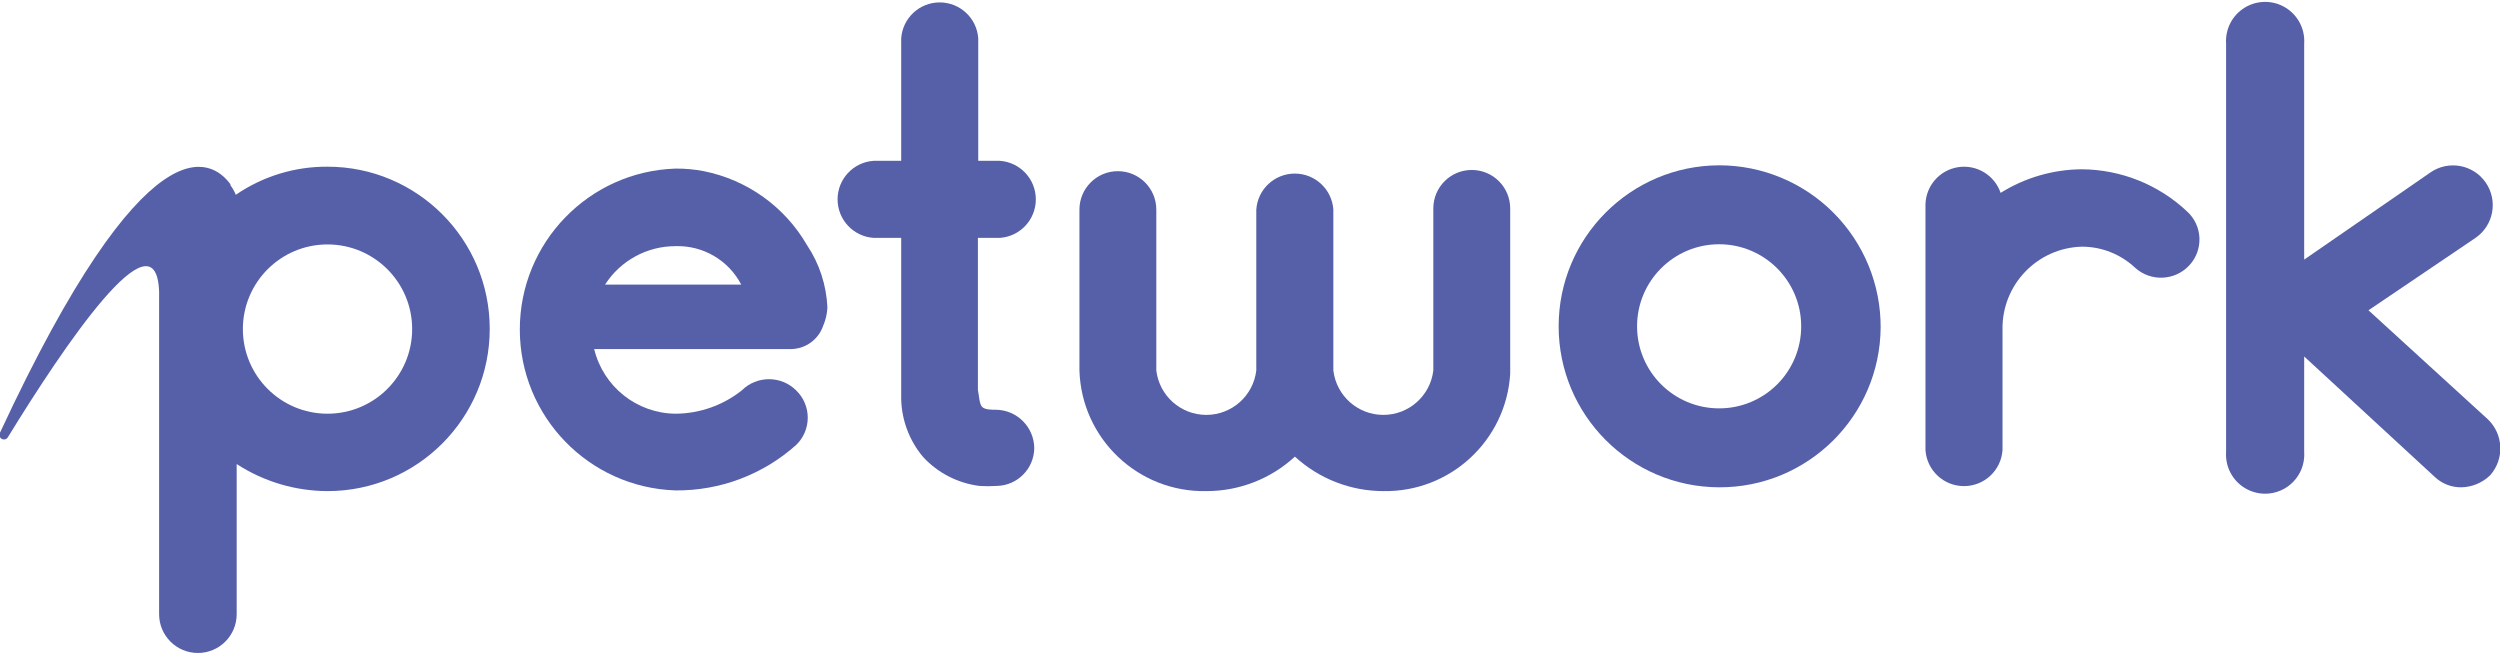
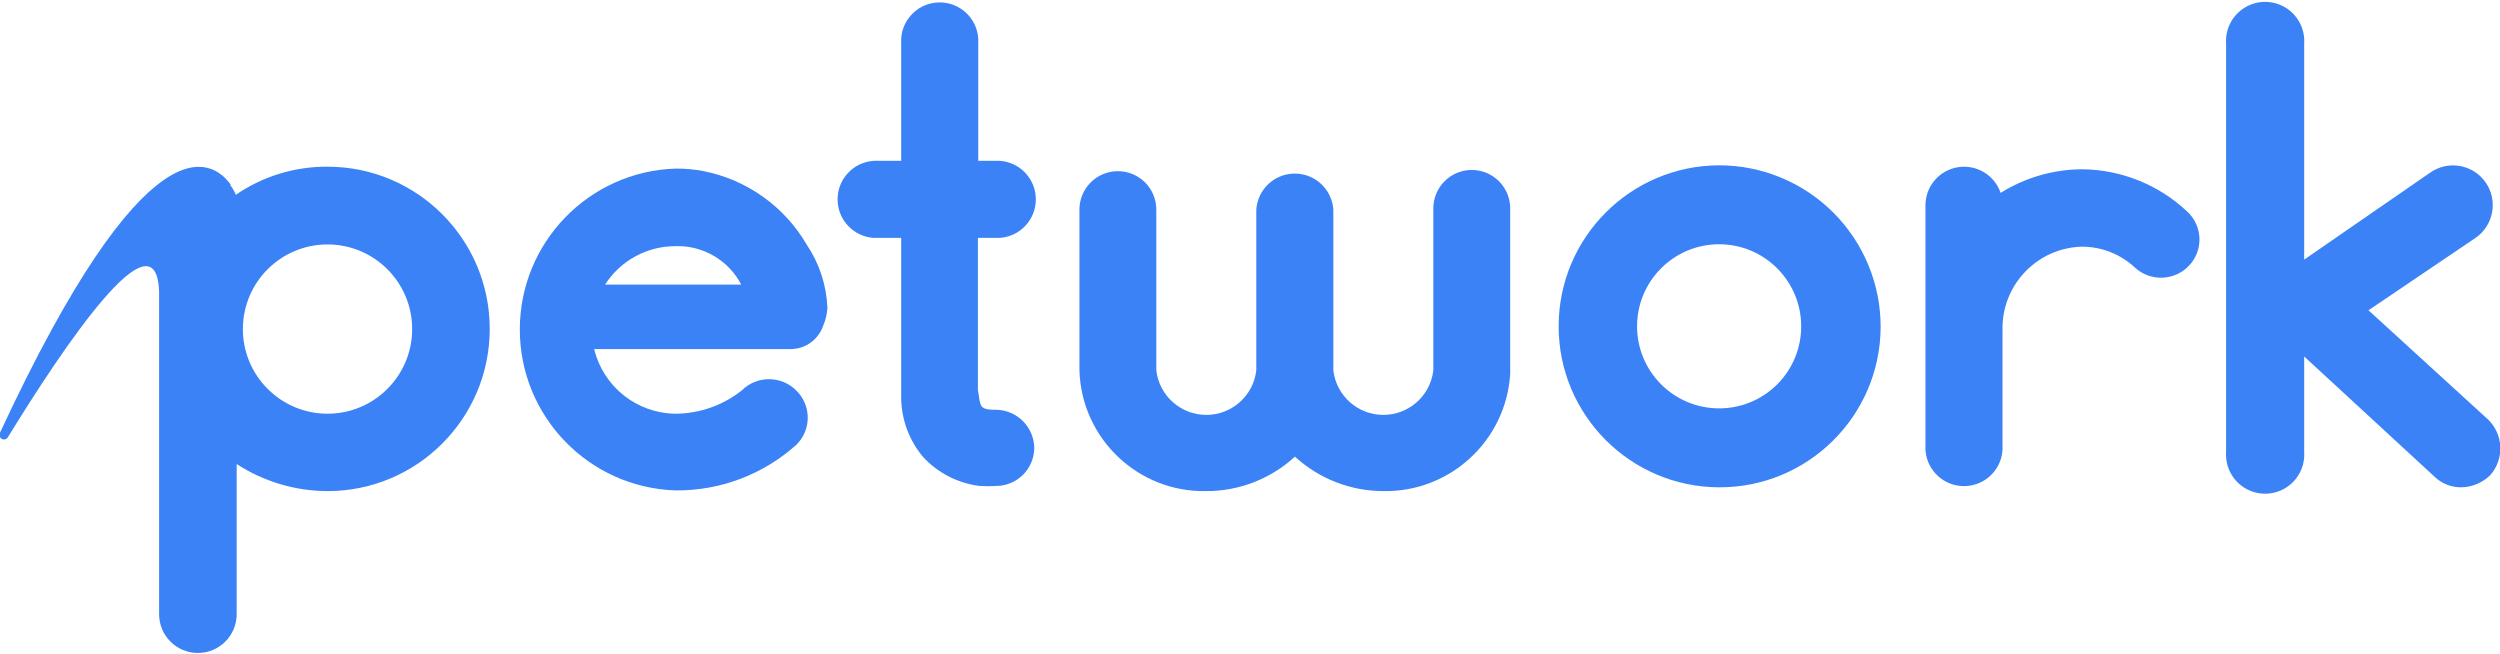
<svg xmlns="http://www.w3.org/2000/svg" id="Calque_1" data-name="Calque 1" viewBox="0 0 145.03 37.89">
  <defs>
-     <style>.cls-1{fill:#5560a9;}</style>
+     <style>.cls-1{fill:#3b82f6;}</style>
  </defs>
  <path class="cls-1" d="M19,9.67a9.3,9.3,0,0,0-5.32,1.63h0v0a2.43,2.43,0,0,0-.31-.55l0-.06C12.26,9.18,8.51,6.81,0,25.1a.26.26,0,0,0,.46.26c3.21-5.23,8.6-13.25,8.77-8.44V35.63a2.25,2.25,0,1,0,4.5,0V26.92A9.72,9.72,0,0,0,19,28.49,9.41,9.41,0,0,0,19,9.67ZM19,24a4.91,4.91,0,1,1,4.91-4.91A4.91,4.91,0,0,1,19,24Z" />
  <path class="cls-1" d="M40.83,9.93a8.27,8.27,0,0,0-1.64-.15,9.34,9.34,0,0,0,0,18.67,10.35,10.35,0,0,0,7-2.64,2.2,2.2,0,0,0,0-3.16,2.24,2.24,0,0,0-3.16,0A6.24,6.24,0,0,1,39.19,24a4.9,4.9,0,0,1-4.72-3.75H45.92a2,2,0,0,0,1.83-1.34A3.12,3.12,0,0,0,48,17.85a7.06,7.06,0,0,0-1.19-3.64A8.94,8.94,0,0,0,40.83,9.93ZM35.1,16.51a4.85,4.85,0,0,1,4.09-2.23A4.15,4.15,0,0,1,43,16.51Z" />
  <path class="cls-1" d="M58,13.8a2.24,2.24,0,0,0,0-4.47H56.75V2.23a2.24,2.24,0,0,0-4.47,0v7.1h-1.6a2.24,2.24,0,0,0,0,4.47h1.6v9.37a5.42,5.42,0,0,0,1.27,3.34,5.36,5.36,0,0,0,3.27,1.68,7.79,7.79,0,0,0,1,0A2.22,2.22,0,0,0,60,26a2.25,2.25,0,0,0-2.23-2.23c-.26,0-.6,0-.78-.15s-.19-.67-.26-1V13.8Z" />
  <path class="cls-1" d="M85.38,9.86a2.23,2.23,0,0,0-2.23,2.23v9.4a2.92,2.92,0,0,1-5.8,0V12.16a2.24,2.24,0,0,0-4.47,0v9.33a2.92,2.92,0,0,1-5.8,0V12.16a2.23,2.23,0,0,0-4.46,0v9.33a7.22,7.22,0,0,0,7.36,7,7.56,7.56,0,0,0,5.14-2,7.6,7.6,0,0,0,5.13,2,7.25,7.25,0,0,0,7.36-6.8V12.09A2.23,2.23,0,0,0,85.38,9.86Z" />
  <path class="cls-1" d="M99.73,9.59A9.34,9.34,0,1,0,109.1,19,9.37,9.37,0,0,0,99.73,9.59Zm0,14.1a4.76,4.76,0,1,1,4.76-4.76A4.75,4.75,0,0,1,99.73,23.69Z" />
  <path class="cls-1" d="M120.78,9.82a9,9,0,0,0-4.72,1.37,2.24,2.24,0,0,0-4.36.67V26.11a2.24,2.24,0,0,0,4.47,0v-7a4.73,4.73,0,0,1,4.61-4.8,4.51,4.51,0,0,1,3.09,1.23A2.24,2.24,0,0,0,127,15.4a2.2,2.2,0,0,0-.12-3.13A9,9,0,0,0,120.78,9.82Z" />
  <path class="cls-1" d="M144.32,24.32,137.4,18l6.21-4.2A2.28,2.28,0,0,0,141,10l-7.33,5.06V2.53a2.27,2.27,0,1,0-4.53,0V26.22a2.27,2.27,0,1,0,4.53,0V20.68l7.59,7a2.2,2.2,0,0,0,1.52.59,2.47,2.47,0,0,0,1.68-.7A2.34,2.34,0,0,0,144.32,24.32Z" />
</svg>
